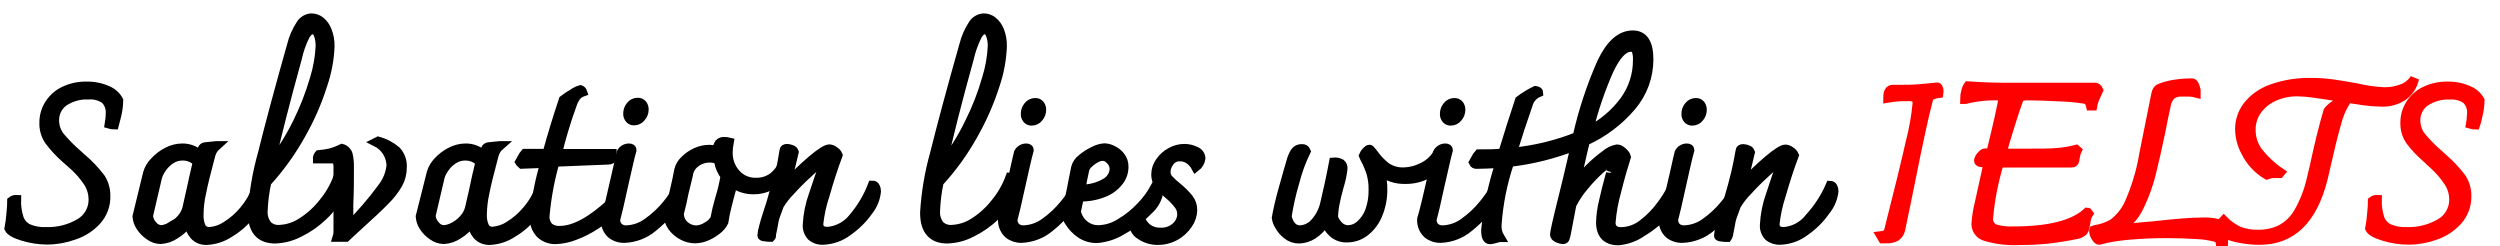
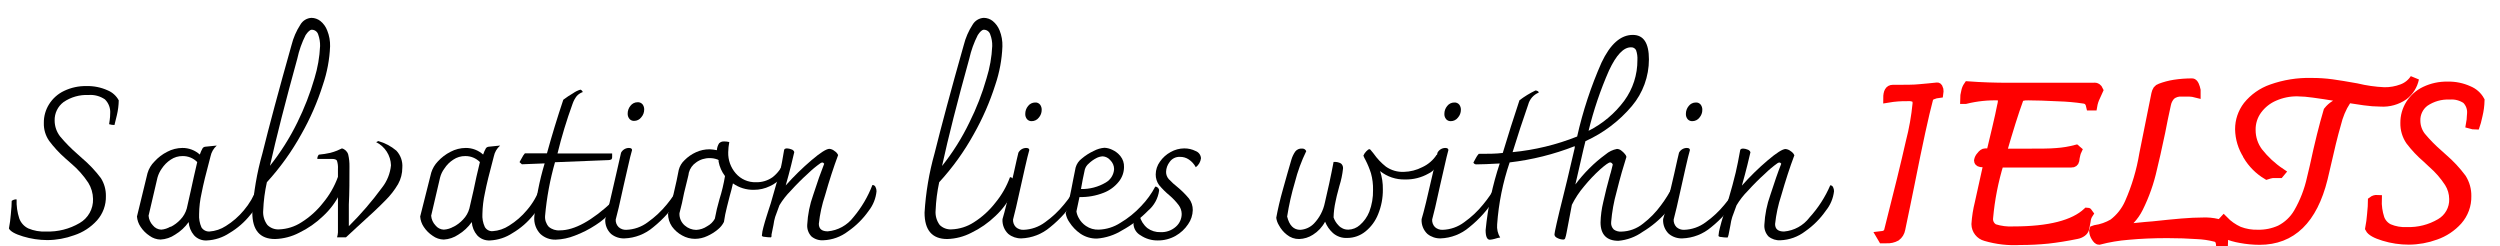
- <svg xmlns="http://www.w3.org/2000/svg" stroke="currentColor" fill="currentColor" viewBox="-1 -2 280 27.5">
+ <svg xmlns="http://www.w3.org/2000/svg" fill="currentColor" viewBox="-1 -2 280 27.5">
  <path d="M2.28,26.76c-.9-.27-1.42-.57-1.58-.89A14.1,14.1,0,0,0,.91,24.3c.07-.66.1-1.17.1-1.52a.82.82,0,0,1,.55-.17,6.12,6.12,0,0,0,.3,2.14,2,2,0,0,0,1,1.11,4.49,4.49,0,0,0,2,.35,6.92,6.92,0,0,0,3.76-.95,3,3,0,0,0,1.5-2.7,3.56,3.56,0,0,0-.53-1.81A10.1,10.1,0,0,0,7.68,18.6L7,18A12.79,12.79,0,0,1,5.2,16.05a3.34,3.34,0,0,1-.59-2,3.83,3.83,0,0,1,.59-2.1,4,4,0,0,1,1.68-1.49,5.54,5.54,0,0,1,2.5-.54,5.4,5.4,0,0,1,2.38.48A2.48,2.48,0,0,1,13,11.52a7.75,7.75,0,0,1-.21,1.66c-.15.62-.24,1-.27,1.1a2,2,0,0,1-.6-.09l.07-.48a5.05,5.05,0,0,0,.05-.7,2,2,0,0,0-.59-1.6,2.86,2.86,0,0,0-1.83-.49,4.58,4.58,0,0,0-2.8.79,2.5,2.5,0,0,0-1,2.07,2.9,2.9,0,0,0,.62,1.79,16.93,16.93,0,0,0,1.92,1.95l.51.46A13.84,13.84,0,0,1,11,20.23a3.63,3.63,0,0,1,.56,2,3.94,3.94,0,0,1-1,2.74A5.91,5.91,0,0,1,8,26.63a8.86,8.86,0,0,1-3,.54A9.48,9.48,0,0,1,2.28,26.76Z" transform="translate(-0.7 -2.28)" />
  <path d="M28.75,22a3.8,3.8,0,0,1-1,2.33,8.58,8.58,0,0,1-2.35,2.05,5,5,0,0,1-2.53.83,1.78,1.78,0,0,1-1.44-.58,2.54,2.54,0,0,1-.6-1.48,5,5,0,0,1-1.52,1.41,3.19,3.19,0,0,1-1.63.55,2.15,2.15,0,0,1-1.23-.42,3.5,3.5,0,0,1-1-1,2.4,2.4,0,0,1-.41-1.16l1.18-4.85A3,3,0,0,1,17,18.37a4.89,4.89,0,0,1,1.43-1.09,3.66,3.66,0,0,1,1.7-.43,2.88,2.88,0,0,1,1.95.74,3.87,3.87,0,0,1,.32-.72.43.43,0,0,1,.32-.16l1.18-.12.07,0a2.2,2.2,0,0,0-.69,1.2q-.75,2.79-1,4.11A11.12,11.12,0,0,0,22,24.27a3.19,3.19,0,0,0,.26,1.47,1,1,0,0,0,.89.47A3.87,3.87,0,0,0,25,25.59a8.3,8.3,0,0,0,2-1.74,8.1,8.1,0,0,0,1.46-2.51C28.65,21.34,28.75,21.55,28.75,22Zm-9.95,3.7a3.88,3.88,0,0,0,1.11-.83,2.92,2.92,0,0,0,.71-1.24l.45-2c.07-.32.18-.84.34-1.55s.29-1.26.38-1.65a2.25,2.25,0,0,0-1.63-.67,2.32,2.32,0,0,0-1.34.4,3.49,3.49,0,0,0-1,1,3.27,3.27,0,0,0-.48,1l-1,4.28a1.77,1.77,0,0,0,.48,1.08,1.26,1.26,0,0,0,.94.48A2.38,2.38,0,0,0,18.8,25.66Z" transform="translate(-0.7 -2.28)" />
  <path d="M37.92,20.39a1,1,0,0,1,.14.56,2.07,2.07,0,0,1-.24.92,8.71,8.71,0,0,1-1.92,2.6,10.35,10.35,0,0,1-2.7,1.88,6.23,6.23,0,0,1-2.7.7c-1.69,0-2.54-1-2.54-2.95a31.08,31.08,0,0,1,1.13-6.64q1.13-4.58,3.26-12.13a7.54,7.54,0,0,1,1-2.3,1.52,1.52,0,0,1,1.23-.75,1.66,1.66,0,0,1,1,.35,2.49,2.49,0,0,1,.77,1.07,4.41,4.41,0,0,1,.32,1.77,15.19,15.19,0,0,1-.81,4.32,28.61,28.61,0,0,1-2.41,5.52,28.29,28.29,0,0,1-3.86,5.38,17.7,17.7,0,0,0-.41,3.14,2.37,2.37,0,0,0,.47,1.65,1.71,1.71,0,0,0,1.31.49,4.89,4.89,0,0,0,2.5-.79A9.37,9.37,0,0,0,35.88,23a9.72,9.72,0,0,0,1.66-2.88A.45.45,0,0,1,37.92,20.39Zm-8-1.52A26.75,26.75,0,0,0,33,14a30,30,0,0,0,1.92-4.94,14.7,14.7,0,0,0,.63-3.62,3.56,3.56,0,0,0-.21-1.29.75.75,0,0,0-.72-.54q-.28,0-.69.6A10.82,10.82,0,0,0,33,6.84Q31,14.09,29.93,18.87Z" transform="translate(-0.7 -2.28)" />
  <path d="M44.09,17.15a2.5,2.5,0,0,1,.67,1.91,3.75,3.75,0,0,1-.47,1.83,8.79,8.79,0,0,1-1.43,1.84c-.64.66-1.7,1.66-3.19,3-.27.24-.68.62-1.22,1.13h-1a2.29,2.29,0,0,0,.1-.55l0-6.26v-.84a2.51,2.51,0,0,0-.11-.93c-.07-.13-.25-.2-.54-.2l-1.66,0a.69.69,0,0,1,.17-.48,9.68,9.68,0,0,0,1.28-.2,6.16,6.16,0,0,0,.76-.25L38,16.9a1,1,0,0,1,.7.69,5.42,5.42,0,0,1,.14,1.35c0,1.44,0,2.85-.07,4.25,0,.24,0,1,0,2.42a36.5,36.5,0,0,0,3.72-4.32,4.76,4.76,0,0,0,1-2.5,3,3,0,0,0-1.66-2.59l.24-.12A5.41,5.41,0,0,1,44.09,17.15Z" transform="translate(-0.7 -2.28)" />
  <path d="M60.46,22a3.82,3.82,0,0,1-1,2.33,8.44,8.44,0,0,1-2.35,2.05,5,5,0,0,1-2.53.83,1.81,1.81,0,0,1-1.44-.58,2.54,2.54,0,0,1-.6-1.48,5,5,0,0,1-1.51,1.41,3.22,3.22,0,0,1-1.63.55,2.17,2.17,0,0,1-1.24-.42,3.5,3.5,0,0,1-1-1,2.38,2.38,0,0,1-.4-1.16L48,19.61a3.15,3.15,0,0,1,.73-1.24,5,5,0,0,1,1.43-1.09,3.67,3.67,0,0,1,1.71-.43,2.87,2.87,0,0,1,1.94.74,3.87,3.87,0,0,1,.32-.72.46.46,0,0,1,.33-.16l1.17-.12.08,0a2.15,2.15,0,0,0-.7,1.2q-.75,2.79-1,4.11a11.83,11.83,0,0,0-.28,2.33,3,3,0,0,0,.27,1.47.93.93,0,0,0,.89.47,3.84,3.84,0,0,0,1.83-.62,8.3,8.3,0,0,0,2-1.74,7.91,7.91,0,0,0,1.46-2.51C60.35,21.34,60.46,21.55,60.46,22Zm-10,3.7a3.84,3.84,0,0,0,1.1-.83,2.82,2.82,0,0,0,.71-1.24l.46-2c.06-.32.17-.84.33-1.55s.29-1.26.39-1.65a2.27,2.27,0,0,0-1.64-.67,2.34,2.34,0,0,0-1.34.4,3.33,3.33,0,0,0-1,1,2.86,2.86,0,0,0-.48,1l-1,4.28a1.77,1.77,0,0,0,.48,1.08,1.24,1.24,0,0,0,.93.48A2.42,2.42,0,0,0,50.51,25.66Z" transform="translate(-0.7 -2.28)" />
  <path d="M68.47,23.31a.7.7,0,0,1-.07.33,2.23,2.23,0,0,1-.24.36,8.08,8.08,0,0,1-1.74,1.48,11.72,11.72,0,0,1-2.34,1.19,6.36,6.36,0,0,1-2.14.45,2.42,2.42,0,0,1-1.71-.63,2.48,2.48,0,0,1-.69-1.91,29.81,29.81,0,0,1,1.16-6l-2.55.1L58,18.54a.29.29,0,0,1-.11-.11l.27-.48a2.24,2.24,0,0,1,.33-.5l2.47,0q.8-2.92,1.83-6a10.46,10.46,0,0,1,1.1-.73,2.74,2.74,0,0,1,.82-.4.43.43,0,0,1,.26.27,1.67,1.67,0,0,0-.67.44,3,3,0,0,0-.48.9,53.14,53.14,0,0,0-1.68,5.54l6.12,0,0,.38a.38.38,0,0,1-.07.27.62.62,0,0,1-.33.09q-.34,0-6,.24a32.08,32.08,0,0,0-1.11,6,1.64,1.64,0,0,0,.41,1.23,1.71,1.71,0,0,0,1.25.4q2.44,0,5.9-3.24A.69.69,0,0,1,68.47,23.31Z" transform="translate(-0.7 -2.28)" />
  <path d="M68.15,26.49a2.09,2.09,0,0,1-.66-1.67q.36-1.16,1.24-5.11c.29-1.3.47-2.08.53-2.33a1,1,0,0,1,.87-.53q.36,0,.36.24c-.12.4-.27,1-.47,1.91s-.36,1.55-.47,2.05c-.43,2-.73,3.26-.89,3.82a1.1,1.1,0,0,0,.33.85,1.19,1.19,0,0,0,.85.3,4.23,4.23,0,0,0,2.41-.85,10.9,10.9,0,0,0,2.14-2,15.24,15.24,0,0,0,1.38-2,.31.31,0,0,1,.19.16,1,1,0,0,1,.05.37,1.38,1.38,0,0,1-.24.74,12.91,12.91,0,0,1-2.91,3.29,5.24,5.24,0,0,1-3.21,1.25A2.27,2.27,0,0,1,68.15,26.49Zm2.07-12.87A.87.87,0,0,1,70,13a1.35,1.35,0,0,1,.31-.87,1,1,0,0,1,.79-.4.67.67,0,0,1,.57.24.93.93,0,0,1,.18.58,1.31,1.31,0,0,1-.33.87,1,1,0,0,1-.8.4A.67.67,0,0,1,70.22,13.62Z" transform="translate(-0.7 -2.28)" />
  <path d="M87.72,18.89a2.09,2.09,0,0,1-.48,1.24,3.62,3.62,0,0,1-1.31,1,4.07,4.07,0,0,1-1.81.41,3.9,3.9,0,0,1-2.33-.72q-.15.69-.36,1.41c-.05.18-.15.58-.31,1.22a15.77,15.77,0,0,0-.34,1.69,2.56,2.56,0,0,1-.67.83,5.1,5.1,0,0,1-1.2.75,3.28,3.28,0,0,1-1.37.31,2.93,2.93,0,0,1-1.44-.38,3.41,3.41,0,0,1-1.14-1,2.52,2.52,0,0,1-.44-1.44c.22-.67.41-1.31.55-1.9s.28-1.19.41-1.8l.24-1.2a2.22,2.22,0,0,1,.65-1.09,4.25,4.25,0,0,1,1.28-.89A3.62,3.62,0,0,1,79.17,17a5.39,5.39,0,0,1,.82.1,1.6,1.6,0,0,1,.25-.77.74.74,0,0,1,.59-.21,2.36,2.36,0,0,1,.55.07,6.7,6.7,0,0,0-.12,1.15,3.44,3.44,0,0,0,.84,2.35,2.87,2.87,0,0,0,2.28,1,3.07,3.07,0,0,0,1.86-.57,4,4,0,0,0,1.24-1.66Q87.72,18.49,87.72,18.89Zm-7.44,3.7A18.56,18.56,0,0,0,80.9,20a3.8,3.8,0,0,1-.72-1.63.33.33,0,0,0,0-.15.27.27,0,0,0-.16-.09,2.31,2.31,0,0,0-.82-.14,2.49,2.49,0,0,0-1.53.48,2,2,0,0,0-.82,1.15c0,.19-.22.94-.53,2.26-.14.76-.32,1.52-.52,2.28a1.69,1.69,0,0,0,.6,1.38,2,2,0,0,0,1.27.49,2.39,2.39,0,0,0,1.23-.41,2.1,2.1,0,0,0,.86-.84A22.46,22.46,0,0,1,80.28,22.59Z" transform="translate(-0.7 -2.28)" />
  <path d="M97.76,21.23a1,1,0,0,1,.11.47A4.17,4.17,0,0,1,97,23.88a9.26,9.26,0,0,1-2.32,2.31,4.85,4.85,0,0,1-2.77,1,1.87,1.87,0,0,1-1.33-.43,1.73,1.73,0,0,1-.47-1.32,11.59,11.59,0,0,1,.67-3.33c.45-1.4.86-2.56,1.23-3.49-.07-.09-.13-.14-.2-.14a.4.4,0,0,0-.21.07,11.45,11.45,0,0,0-1.42,1.18q-1,.9-1.92,1.92A8.6,8.6,0,0,0,87,23.26c-.26.69-.42,1.12-.48,1.31a5.49,5.49,0,0,0-.19.9l-.22,1.08,0,.18a.18.18,0,0,1-.06.13l-.1,0a3.29,3.29,0,0,1-.57-.05c-.23,0-.35-.08-.35-.14a4.58,4.58,0,0,1,.17-.94c.11-.43.23-.82.34-1.17l.26-.82.22-.67c.46-1.6.78-2.76,1-3.49s.33-1.54.49-2.44c0-.16.13-.24.33-.24a1.46,1.46,0,0,1,.5.11.46.46,0,0,1,.32.3c-.06.29-.18.78-.35,1.46s-.37,1.45-.61,2.28a29.55,29.55,0,0,1,2.89-2.83c1-.85,1.67-1.27,2-1.27a1,1,0,0,1,.57.24,1,1,0,0,1,.41.46c-.51,1.37-1,2.87-1.46,4.5a15,15,0,0,0-.7,3.2q0,.84,1,.84a4.07,4.07,0,0,0,2.87-1.58A12.59,12.59,0,0,0,97.41,21,.36.36,0,0,1,97.76,21.23Z" transform="translate(-0.7 -2.28)" />
  <path d="M113.21,20.39a1.08,1.08,0,0,1,.14.56,2.07,2.07,0,0,1-.24.92,8.89,8.89,0,0,1-1.92,2.6,10.35,10.35,0,0,1-2.7,1.88,6.23,6.23,0,0,1-2.7.7c-1.7,0-2.54-1-2.54-2.95a31.55,31.55,0,0,1,1.12-6.64c.76-3.05,1.84-7.09,3.27-12.13a7.56,7.56,0,0,1,1-2.3,1.54,1.54,0,0,1,1.24-.75,1.61,1.61,0,0,1,1,.35,2.59,2.59,0,0,1,.78,1.07,4.42,4.42,0,0,1,.31,1.77,15.13,15.13,0,0,1-.8,4.32,29.24,29.24,0,0,1-2.41,5.52,27.9,27.9,0,0,1-3.87,5.38,18.44,18.44,0,0,0-.4,3.14,2.38,2.38,0,0,0,.46,1.65,1.73,1.73,0,0,0,1.31.49,4.92,4.92,0,0,0,2.51-.79A9.37,9.37,0,0,0,111.17,23a9.68,9.68,0,0,0,1.65-2.88A.46.46,0,0,1,113.21,20.39Zm-8-1.52A25.71,25.71,0,0,0,108.27,14a28.33,28.33,0,0,0,1.92-4.94,14.34,14.34,0,0,0,.64-3.62,3.35,3.35,0,0,0-.22-1.29.74.74,0,0,0-.72-.54c-.19,0-.42.2-.68.6a11.14,11.14,0,0,0-.95,2.64Q106.25,14.09,105.21,18.87Z" transform="translate(-0.7 -2.28)" />
  <path d="M112.64,26.49a2.09,2.09,0,0,1-.66-1.67q.36-1.16,1.25-5.11c.29-1.3.46-2.08.53-2.33a1,1,0,0,1,.86-.53q.36,0,.36.24c-.11.4-.27,1-.47,1.91s-.35,1.55-.46,2.05c-.44,2-.73,3.26-.89,3.82a1.13,1.13,0,0,0,.32.85,1.21,1.21,0,0,0,.85.3,4.26,4.26,0,0,0,2.42-.85,10.84,10.84,0,0,0,2.13-2,13.45,13.45,0,0,0,1.38-2,.28.28,0,0,1,.19.16.83.83,0,0,1,0,.37,1.38,1.38,0,0,1-.24.74,12.69,12.69,0,0,1-2.9,3.29,5.26,5.26,0,0,1-3.22,1.25A2.27,2.27,0,0,1,112.64,26.49Zm2.08-12.87a.87.87,0,0,1-.19-.59,1.35,1.35,0,0,1,.31-.87,1,1,0,0,1,.79-.4.65.65,0,0,1,.56.24.93.93,0,0,1,.18.58,1.3,1.3,0,0,1-.32.87,1,1,0,0,1-.8.4A.66.66,0,0,1,114.72,13.62Z" transform="translate(-0.7 -2.28)" />
  <path d="M129.52,21.63a3.57,3.57,0,0,1-1.23,2.24,12.27,12.27,0,0,1-2.92,2.21,6.21,6.21,0,0,1-2.81.92,3.2,3.2,0,0,1-1.87-.56,4.48,4.48,0,0,1-1.21-1.26,2.41,2.41,0,0,1-.42-1c.26-.92.54-2.18.84-3.8l.27-1.34a1.89,1.89,0,0,1,.69-1,5.86,5.86,0,0,1,1.35-.86,3,3,0,0,1,1.19-.35,2.25,2.25,0,0,1,.88.23,2.46,2.46,0,0,1,.91.71,1.83,1.83,0,0,1,.4,1.22,2.62,2.62,0,0,1-.58,1.63,4,4,0,0,1-1.7,1.25,6.91,6.91,0,0,1-2.71.48l-.34,1.61a2.15,2.15,0,0,0,.25.72,2.5,2.5,0,0,0,.82.91,2.37,2.37,0,0,0,1.43.41,4.73,4.73,0,0,0,2.42-.76,10.4,10.4,0,0,0,2.33-1.88,9.51,9.51,0,0,0,1.58-2.18A.44.44,0,0,1,129.52,21.63ZM122.47,18a3.52,3.52,0,0,0-.83.6,1.35,1.35,0,0,0-.44.67c-.16.72-.31,1.45-.43,2.18a5.19,5.19,0,0,0,2.78-.73,1.86,1.86,0,0,0,.93-1.5,1.4,1.4,0,0,0-.43-1,1.2,1.2,0,0,0-.84-.43A1.69,1.69,0,0,0,122.47,18Z" transform="translate(-0.7 -2.28)" />
  <path d="M127.45,26.64a1.54,1.54,0,0,1-.8-1.27.9.9,0,0,1,.21-.62.88.88,0,0,1,.48-.29,2.59,2.59,0,0,0,.87,1.37,2.33,2.33,0,0,0,1.46.45,2.41,2.41,0,0,0,1.73-.61,1.91,1.91,0,0,0,.65-1.43,1.68,1.68,0,0,0-.35-1,6.85,6.85,0,0,0-1-1.06A9.22,9.22,0,0,1,129.51,21a2,2,0,0,1-.37-1.19,2.46,2.46,0,0,1,.47-1.42,3.47,3.47,0,0,1,1.2-1.08,3.13,3.13,0,0,1,1.52-.41,2.79,2.79,0,0,1,1.29.3.91.91,0,0,1,.59.81,1.49,1.49,0,0,1-.58,1,2.4,2.4,0,0,0-.77-.86,1.7,1.7,0,0,0-1-.3,1.32,1.32,0,0,0-1.16.57,1.89,1.89,0,0,0-.4,1.11,1.2,1.2,0,0,0,.31.82,8.85,8.85,0,0,0,1,.91,9.73,9.73,0,0,1,1.25,1.25,2.09,2.09,0,0,1,.43,1.3,2.85,2.85,0,0,1-.52,1.58,4.14,4.14,0,0,1-1.41,1.31,4,4,0,0,1-2,.51A3.35,3.35,0,0,1,127.45,26.64Z" transform="translate(-0.7 -2.28)" />
  <path d="M160.82,18.05a1.94,1.94,0,0,1-1.13,1.67,5.06,5.06,0,0,1-2.61.66,4.28,4.28,0,0,1-2.81-.94,6.18,6.18,0,0,1,.31,2.07,7.11,7.11,0,0,1-.53,2.76,4.7,4.7,0,0,1-1.44,1.95,3.23,3.23,0,0,1-2,.71,2.26,2.26,0,0,1-1.62-.55,3.43,3.43,0,0,1-.88-1.27,3.86,3.86,0,0,1-1.36,1.46,3,3,0,0,1-1.54.48,2.11,2.11,0,0,1-1.38-.48,3.25,3.25,0,0,1-.89-1.06,2.11,2.11,0,0,1-.3-.84c.16-.88.41-2,.77-3.26s.66-2.38.93-3.26a3.15,3.15,0,0,1,.43-.9.87.87,0,0,1,.75-.33.47.47,0,0,1,.48.29,18,18,0,0,0-1.27,3.47,29.42,29.42,0,0,0-.87,3.85c.24,1,.73,1.49,1.47,1.49a2.33,2.33,0,0,0,1.54-.71A4.72,4.72,0,0,0,148.08,23c.12-.51.29-1.23.49-2.16s.36-1.73.49-2.42a1.41,1.41,0,0,1,.83.17.66.66,0,0,1,.23.57,10,10,0,0,1-.41,1.95c-.24.89-.39,1.48-.43,1.75a9,9,0,0,0-.22,1.77,2.32,2.32,0,0,0,.55.89,1.43,1.43,0,0,0,1.11.48,2,2,0,0,0,1.28-.51A3.86,3.86,0,0,0,153.06,24a6.51,6.51,0,0,0,.42-2.45,6.45,6.45,0,0,0-.23-1.86,9.65,9.65,0,0,0-.61-1.48,3.34,3.34,0,0,1-.24-.5,1.49,1.49,0,0,1,.32-.48c.15-.16.27-.24.35-.24s.15.08.26.23a2.66,2.66,0,0,0,.22.27,6.89,6.89,0,0,0,1.38,1.46,3.26,3.26,0,0,0,2,.58A4.74,4.74,0,0,0,159,19a3.82,3.82,0,0,0,1.61-1.39C160.76,17.69,160.82,17.83,160.82,18.05Z" transform="translate(-0.7 -2.28)" />
  <path d="M159.58,26.49a2.09,2.09,0,0,1-.66-1.67q.36-1.16,1.25-5.11c.29-1.3.47-2.08.53-2.33a1,1,0,0,1,.86-.53q.36,0,.36.24c-.11.4-.26,1-.46,1.91s-.36,1.55-.47,2.05c-.43,2-.73,3.26-.89,3.82a1.13,1.13,0,0,0,.32.85,1.22,1.22,0,0,0,.86.3,4.23,4.23,0,0,0,2.41-.85,10.57,10.57,0,0,0,2.13-2,13.45,13.45,0,0,0,1.38-2,.33.33,0,0,1,.2.16,1.07,1.07,0,0,1,0,.37,1.38,1.38,0,0,1-.24.74,12.69,12.69,0,0,1-2.9,3.29,5.24,5.24,0,0,1-3.22,1.25A2.27,2.27,0,0,1,159.58,26.49Zm2.08-12.87a.87.87,0,0,1-.19-.59,1.35,1.35,0,0,1,.31-.87,1,1,0,0,1,.79-.4.67.67,0,0,1,.57.24.93.93,0,0,1,.18.58,1.31,1.31,0,0,1-.33.87,1,1,0,0,1-.8.4A.66.66,0,0,1,161.66,13.62Z" transform="translate(-0.7 -2.28)" />
  <path d="M187.38,21.33a.55.55,0,0,1,.1.32A3.82,3.82,0,0,1,186.36,24a11.34,11.34,0,0,1-2.69,2.25,5.49,5.49,0,0,1-2.71,1c-1.3,0-2-.69-2-2.06a10.9,10.9,0,0,1,.3-2.26c.2-.91.47-2,.81-3.22,0,.08.07-.24.26-1a.38.38,0,0,0-.12-.17.27.27,0,0,0-.17-.07c-.16,0-.53.26-1.13.79a17.56,17.56,0,0,0-1.8,1.9,10.1,10.1,0,0,0-1.36,2.06l-.6,3.15a3.75,3.75,0,0,1-.16.62.21.21,0,0,1-.2.12,1.47,1.47,0,0,1-.64-.16c-.23-.1-.35-.24-.35-.42s.32-1.66,1-4.36c.15-.55.57-2.32,1.27-5.33l0-.19a29.28,29.28,0,0,1-7.29,1.82,27.62,27.62,0,0,0-1.4,6.94,2.41,2.41,0,0,0,.34,1.48c-.18,0-.39.08-.65.15a2.77,2.77,0,0,1-.5.09q-.48,0-.48-1.08a33.79,33.79,0,0,1,1.58-7.46c-1.15.06-2,.1-2.61.1a.35.35,0,0,1-.34-.2c.05-.08.14-.24.26-.48a2.21,2.21,0,0,1,.34-.5c1,0,1.92,0,2.69-.1q.88-2.93,1.87-5.9a10.5,10.5,0,0,1,1.8-1.1.61.61,0,0,1,.25.08.18.18,0,0,1,.11.16,2,2,0,0,0-1.18,1.34c-.6,1.73-1.19,3.5-1.75,5.33a26.25,26.25,0,0,0,7.23-1.75,44.65,44.65,0,0,1,2.73-8.28q1.47-3.11,3.51-3.1c1.2,0,1.8.91,1.8,2.74a8.11,8.11,0,0,1-1.91,5.23,14.75,14.75,0,0,1-5.2,3.93l-.19.77c.05-.22-.2.85-.74,3.22l-.2.86a16.88,16.88,0,0,1,1.56-1.8,15.21,15.21,0,0,1,1.82-1.56,2.76,2.76,0,0,1,1.28-.62.8.8,0,0,1,.48.18,2.19,2.19,0,0,1,.41.39.7.7,0,0,1,.17.32c-.32,1-.69,2.26-1.1,3.91a17.79,17.79,0,0,0-.61,3.38,1,1,0,0,0,.3.85,1.3,1.3,0,0,0,.83.23,4,4,0,0,0,2.45-.9,10,10,0,0,0,2-2.05,13.7,13.7,0,0,0,1.3-2.09A.51.51,0,0,1,187.38,21.33ZM179.91,8.17a40.52,40.52,0,0,0-2.29,6.76,11.27,11.27,0,0,0,4-3.37A7.64,7.64,0,0,0,183.09,7a2.86,2.86,0,0,0-.15-1.1.59.59,0,0,0-.57-.32C181.54,5.57,180.72,6.44,179.91,8.17Z" transform="translate(-0.7 -2.28)" />
  <path d="M186.63,26.49a2.09,2.09,0,0,1-.66-1.67q.36-1.16,1.25-5.11c.29-1.3.46-2.08.53-2.33a1,1,0,0,1,.86-.53q.36,0,.36.24c-.11.4-.27,1-.47,1.91s-.35,1.55-.46,2.05c-.44,2-.73,3.26-.89,3.82a1.13,1.13,0,0,0,.32.85,1.21,1.21,0,0,0,.85.3,4.26,4.26,0,0,0,2.42-.85,10.84,10.84,0,0,0,2.13-2,13.45,13.45,0,0,0,1.38-2,.28.28,0,0,1,.19.16.83.83,0,0,1,.05.37,1.38,1.38,0,0,1-.24.74,12.69,12.69,0,0,1-2.9,3.29,5.26,5.26,0,0,1-3.22,1.25A2.27,2.27,0,0,1,186.63,26.49Zm2.08-12.87a.87.87,0,0,1-.19-.59,1.35,1.35,0,0,1,.31-.87,1,1,0,0,1,.79-.4.65.65,0,0,1,.56.24.93.93,0,0,1,.18.58,1.3,1.3,0,0,1-.32.87,1,1,0,0,1-.8.4A.66.66,0,0,1,188.71,13.62Z" transform="translate(-0.7 -2.28)" />
  <path d="M205,21.23a1,1,0,0,1,.11.47,4.2,4.2,0,0,1-.92,2.18,9.22,9.22,0,0,1-2.31,2.31,4.87,4.87,0,0,1-2.77,1,1.91,1.91,0,0,1-1.34-.43,1.72,1.72,0,0,1-.46-1.32,11.59,11.59,0,0,1,.67-3.33c.45-1.4.85-2.56,1.22-3.49a.26.26,0,0,0-.19-.14.43.43,0,0,0-.22.07,11.59,11.59,0,0,0-1.41,1.18q-1,.9-1.92,1.92a8.19,8.19,0,0,0-1.27,1.63c-.26.69-.42,1.12-.48,1.31a5.25,5.25,0,0,0-.2.9l-.21,1.08a1.06,1.06,0,0,0-.05.18.31.31,0,0,1-.06.13l-.11,0a3.26,3.26,0,0,1-.56-.05c-.23,0-.35-.08-.35-.14a4.58,4.58,0,0,1,.17-.94q.16-.64.33-1.17c.12-.35.2-.63.27-.82l.21-.67c.47-1.6.78-2.76.95-3.49s.33-1.54.49-2.44c0-.16.13-.24.34-.24a1.41,1.41,0,0,1,.49.11.48.48,0,0,1,.33.3c-.07.29-.18.78-.35,1.46s-.37,1.45-.61,2.28a28.48,28.48,0,0,1,2.89-2.83c1-.85,1.67-1.27,2-1.27a1.08,1.08,0,0,1,.58.24,1.05,1.05,0,0,1,.41.46c-.52,1.37-1,2.87-1.47,4.5a15.39,15.39,0,0,0-.69,3.2q0,.84,1,.84a4,4,0,0,0,2.86-1.58,12.84,12.84,0,0,0,2.32-3.6A.36.36,0,0,1,205,21.23Z" transform="translate(-0.7 -2.28)" />
  <path fill="#f00" stroke="#f00" d="M210.35,26.69c.5-.05.79-.24.87-.58q1.65-6.48,2.42-9.9a28,28,0,0,0,.77-4.35q0-.46-.21-.6a1.58,1.58,0,0,0-.82-.15,12.23,12.23,0,0,0-2.26.17c0-.69.19-1,.56-1,1.37,0,2.38,0,3-.07s1.3-.1,2-.19c.08,0,.14.12.18.28a1.39,1.39,0,0,1,0,.44,2.59,2.59,0,0,0-.75.2.64.64,0,0,0-.4.42q-.7,2.6-2.07,9.5c-.16.74-.32,1.54-.49,2.4s-.36,1.76-.56,2.69a1.32,1.32,0,0,1-.52.84,2,2,0,0,1-1.07.24l-.45,0Z" transform="translate(-0.7 -2.28)" />
  <path fill="#f00" stroke="#f00" d="M234.56,10.12a.6.6,0,0,1,.2.25l-.33.73a3.79,3.79,0,0,0-.34,1.05l-.24,0a1.31,1.31,0,0,0-.24-.53.9.9,0,0,0-.53-.24,23.89,23.89,0,0,0-2.8-.25c-1.41-.07-2.54-.11-3.39-.11a2.45,2.45,0,0,0-.78.08.58.58,0,0,0-.3.33q-.76,2.07-1.89,6h2.64c1.58,0,2.74,0,3.48-.07a11.67,11.67,0,0,0,2.18-.36l.14.12a2.14,2.14,0,0,0-.16.47,4.47,4.47,0,0,0-.12.68.33.33,0,0,1-.36.27h-8.09a29.89,29.89,0,0,0-1.2,6.12,1.19,1.19,0,0,0,.62,1.21,6.05,6.05,0,0,0,2.16.27q6,0,8.26-2.11c.06,0,.13.05.19.15a1.86,1.86,0,0,0-.31.87l-.15.81a.78.78,0,0,1-.31.44,1.49,1.49,0,0,1-.6.25c-1.17.24-2.25.41-3.24.52a30.5,30.5,0,0,1-3.07.15,11.38,11.38,0,0,1-3.89-.44A1.46,1.46,0,0,1,221,25.39a13.16,13.16,0,0,1,.37-2.36c.25-1.14.59-2.65,1-4.52h-.6q-.48,0-.48-.24a1,1,0,0,1,.27-.53c.17-.23.33-.34.48-.34h.62l.14-.57c.08-.34.26-1.06.52-2.18s.45-1.94.55-2.5a2.7,2.7,0,0,0,.09-1,.29.29,0,0,0-.27-.12,13.69,13.69,0,0,0-3.86.39l-.1,0a3.18,3.18,0,0,1,.12-.87,1.64,1.64,0,0,1,.27-.66c1.5.11,3,.16,4.56.16l9.52,0A.45.45,0,0,1,234.56,10.12Z" transform="translate(-0.7 -2.28)" />
  <path fill="#f00" stroke="#f00" d="M248.73,27.79l-.33-.07a1.4,1.4,0,0,0-.17-.61.78.78,0,0,0-.41-.25,9.83,9.83,0,0,0-2.06-.3c-1-.07-2.08-.11-3.32-.11-1.58,0-3,.06-4.39.19a18.66,18.66,0,0,0-3.26.55c-.11,0-.24-.12-.39-.37a1.36,1.36,0,0,1-.21-.63.18.18,0,0,1,0-.14l.17-.06a5.56,5.56,0,0,0,2-.7A5.79,5.79,0,0,0,238.17,23a22.65,22.65,0,0,0,1.63-5.48q.87-4.36,1.35-6.72a1.3,1.3,0,0,1,.18-.45.63.63,0,0,1,.32-.22,7.92,7.92,0,0,1,1.58-.42,12.87,12.87,0,0,1,2-.15c.1,0,.19.11.27.28a2.81,2.81,0,0,1,.17.54q0,.28,0,.33a3.34,3.34,0,0,0-.75-.11c-.33,0-.62,0-.84,0a1.7,1.7,0,0,0-1.21.36,2,2,0,0,0-.52,1c-.24,1.07-.45,2.11-.64,3.1-.41,1.92-.71,3.29-.92,4.1a19.12,19.12,0,0,1-1.56,4.42,5.47,5.47,0,0,1-2.2,2.33c.51,0,1.15-.09,1.94-.17s1.4-.14,1.85-.17c1.31-.14,2.39-.25,3.25-.32s1.64-.11,2.34-.11a6.11,6.11,0,0,1,1.63.15.87.87,0,0,1,.6.54A10.5,10.5,0,0,1,248.73,27.79Z" transform="translate(-0.7 -2.28)" />
  <path fill="#f00" stroke="#f00" d="M250.65,27a7.7,7.7,0,0,1-1.7-.49,12.07,12.07,0,0,1-.41-1.32l.22-.24a5.58,5.58,0,0,0,1.71,1.2,5.51,5.51,0,0,0,2.13.36,5.74,5.74,0,0,0,2.47-.51,4.91,4.91,0,0,0,2-1.88,13.37,13.37,0,0,0,1.51-3.9l.31-1.3c.54-2.53,1.06-4.6,1.54-6.21a3,3,0,0,1,.79-.7,10.08,10.08,0,0,1,1.05-.53l.22.07a8.67,8.67,0,0,0-1.1,2.63c-.36,1.24-.73,2.76-1.13,4.55l-.36,1.54q-1.72,6.93-7.13,6.93A11.81,11.81,0,0,1,250.65,27Zm.77-9.33a5.52,5.52,0,0,1-.89-2.92,4.3,4.3,0,0,1,.89-2.63,6,6,0,0,1,2.7-1.9,12.32,12.32,0,0,1,4.45-.71,16.29,16.29,0,0,1,2.33.15c.69.09,1.6.25,2.74.45a16.31,16.31,0,0,0,3.09.44,5.42,5.42,0,0,0,2-.35,2.84,2.84,0,0,0,1.4-1.12A3.23,3.23,0,0,1,268.92,11a4.07,4.07,0,0,1-2.57.72,13.59,13.59,0,0,1-1.85-.14c-.72-.1-1.67-.24-2.86-.43s-2.09-.34-2.82-.43a13.78,13.78,0,0,0-1.83-.15,6.22,6.22,0,0,0-2.55.52,4.58,4.58,0,0,0-1.89,1.49,3.67,3.67,0,0,0-.72,2.26,4.08,4.08,0,0,0,.81,2.46,10.81,10.81,0,0,0,2.48,2.3l-.1.12c-.34,0-.6,0-.79,0a4.07,4.07,0,0,0-.65.16A6.29,6.29,0,0,1,251.42,17.71Z" transform="translate(-0.7 -2.28)" />
  <path fill="#f00" stroke="#f00" d="M266.68,26.76c-.89-.27-1.42-.57-1.58-.89a14.1,14.1,0,0,0,.21-1.57c.07-.66.1-1.17.1-1.52a.82.82,0,0,1,.55-.17,6.12,6.12,0,0,0,.3,2.14,2,2,0,0,0,1,1.11,4.51,4.51,0,0,0,2,.35,6.91,6.91,0,0,0,3.75-.95,3,3,0,0,0,1.5-2.7,3.47,3.47,0,0,0-.53-1.81,10.1,10.1,0,0,0-1.87-2.15l-.64-.6a12.44,12.44,0,0,1-1.84-1.95,3.41,3.41,0,0,1-.59-2,3.91,3.91,0,0,1,.59-2.1,4,4,0,0,1,1.68-1.49,5.58,5.58,0,0,1,2.51-.54,5.36,5.36,0,0,1,2.37.48,2.55,2.55,0,0,1,1.28,1.13,7.83,7.83,0,0,1-.22,1.66c-.15.62-.23,1-.27,1.1a2.08,2.08,0,0,1-.6-.09l.08-.48c0-.29.05-.52.05-.7a2,2,0,0,0-.59-1.6,2.91,2.91,0,0,0-1.84-.49,4.58,4.58,0,0,0-2.8.79,2.5,2.5,0,0,0-1,2.07,2.9,2.9,0,0,0,.62,1.79,16.93,16.93,0,0,0,1.92,1.95l.51.46a13.84,13.84,0,0,1,2.1,2.25,3.63,3.63,0,0,1,.56,2,4,4,0,0,1-1,2.74,6,6,0,0,1-2.5,1.66,8.82,8.82,0,0,1-3,.54A9.48,9.48,0,0,1,266.68,26.76Z" transform="translate(-0.7 -2.28)" />
</svg>
